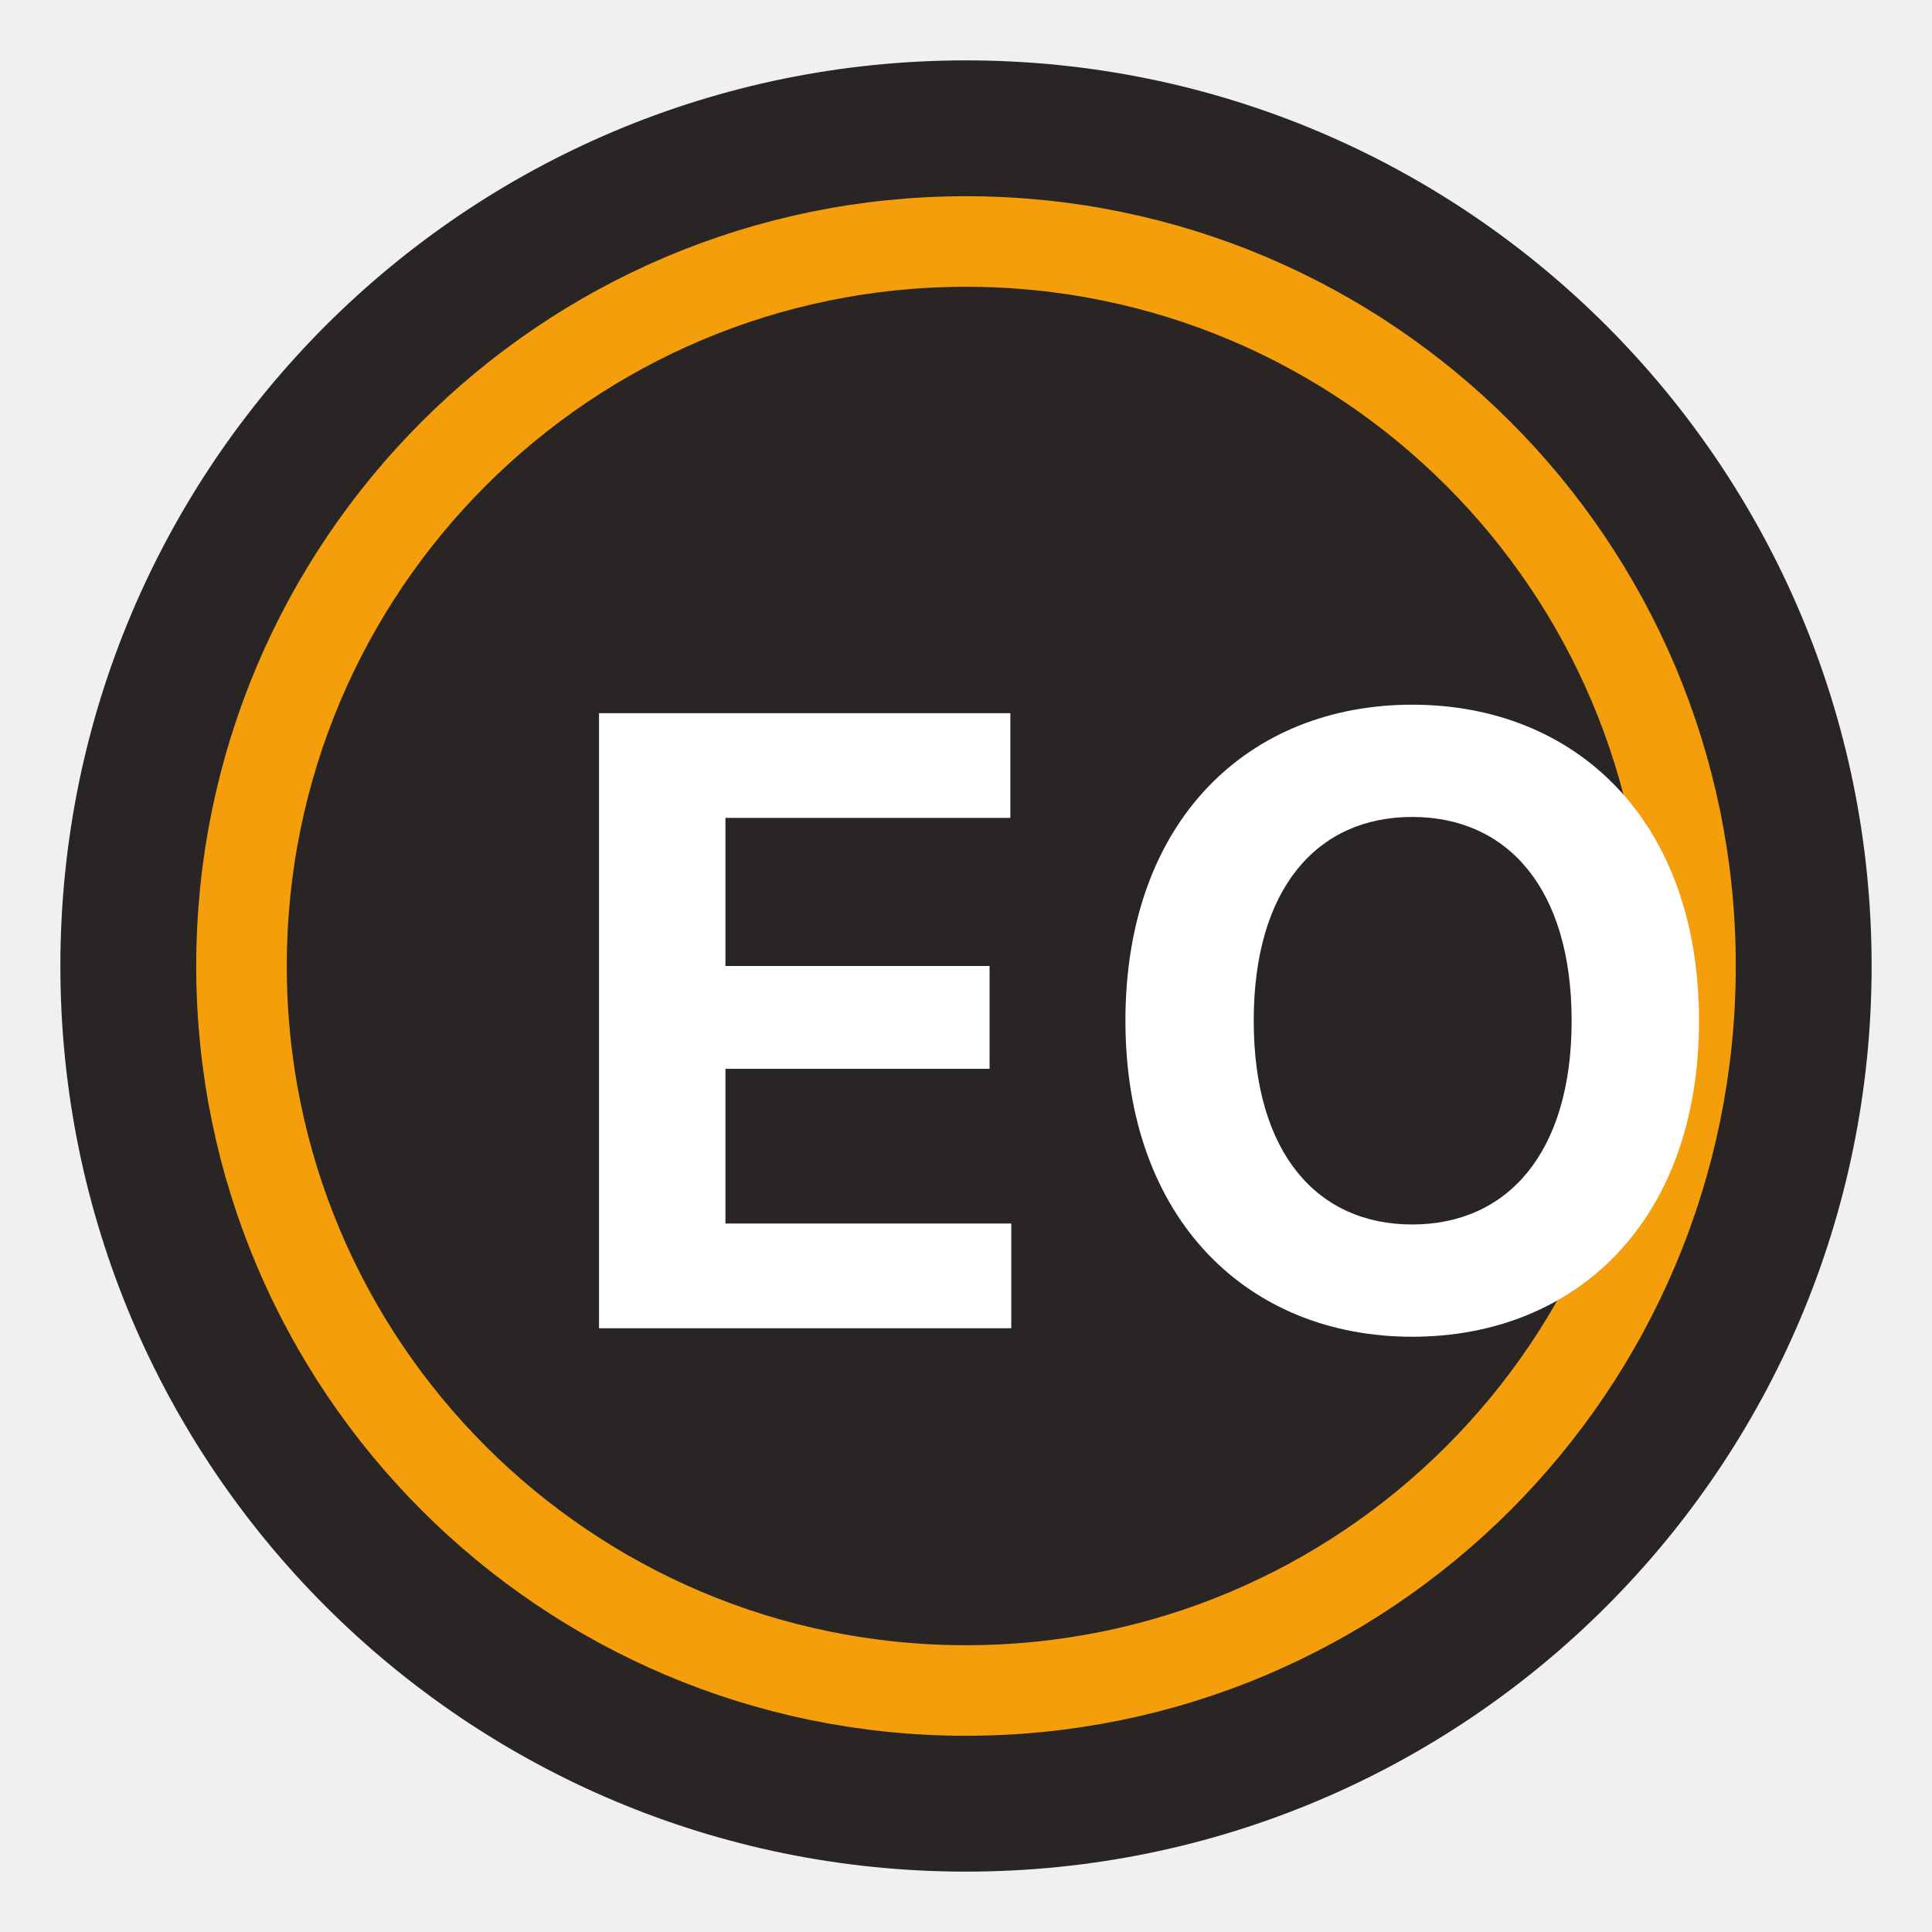
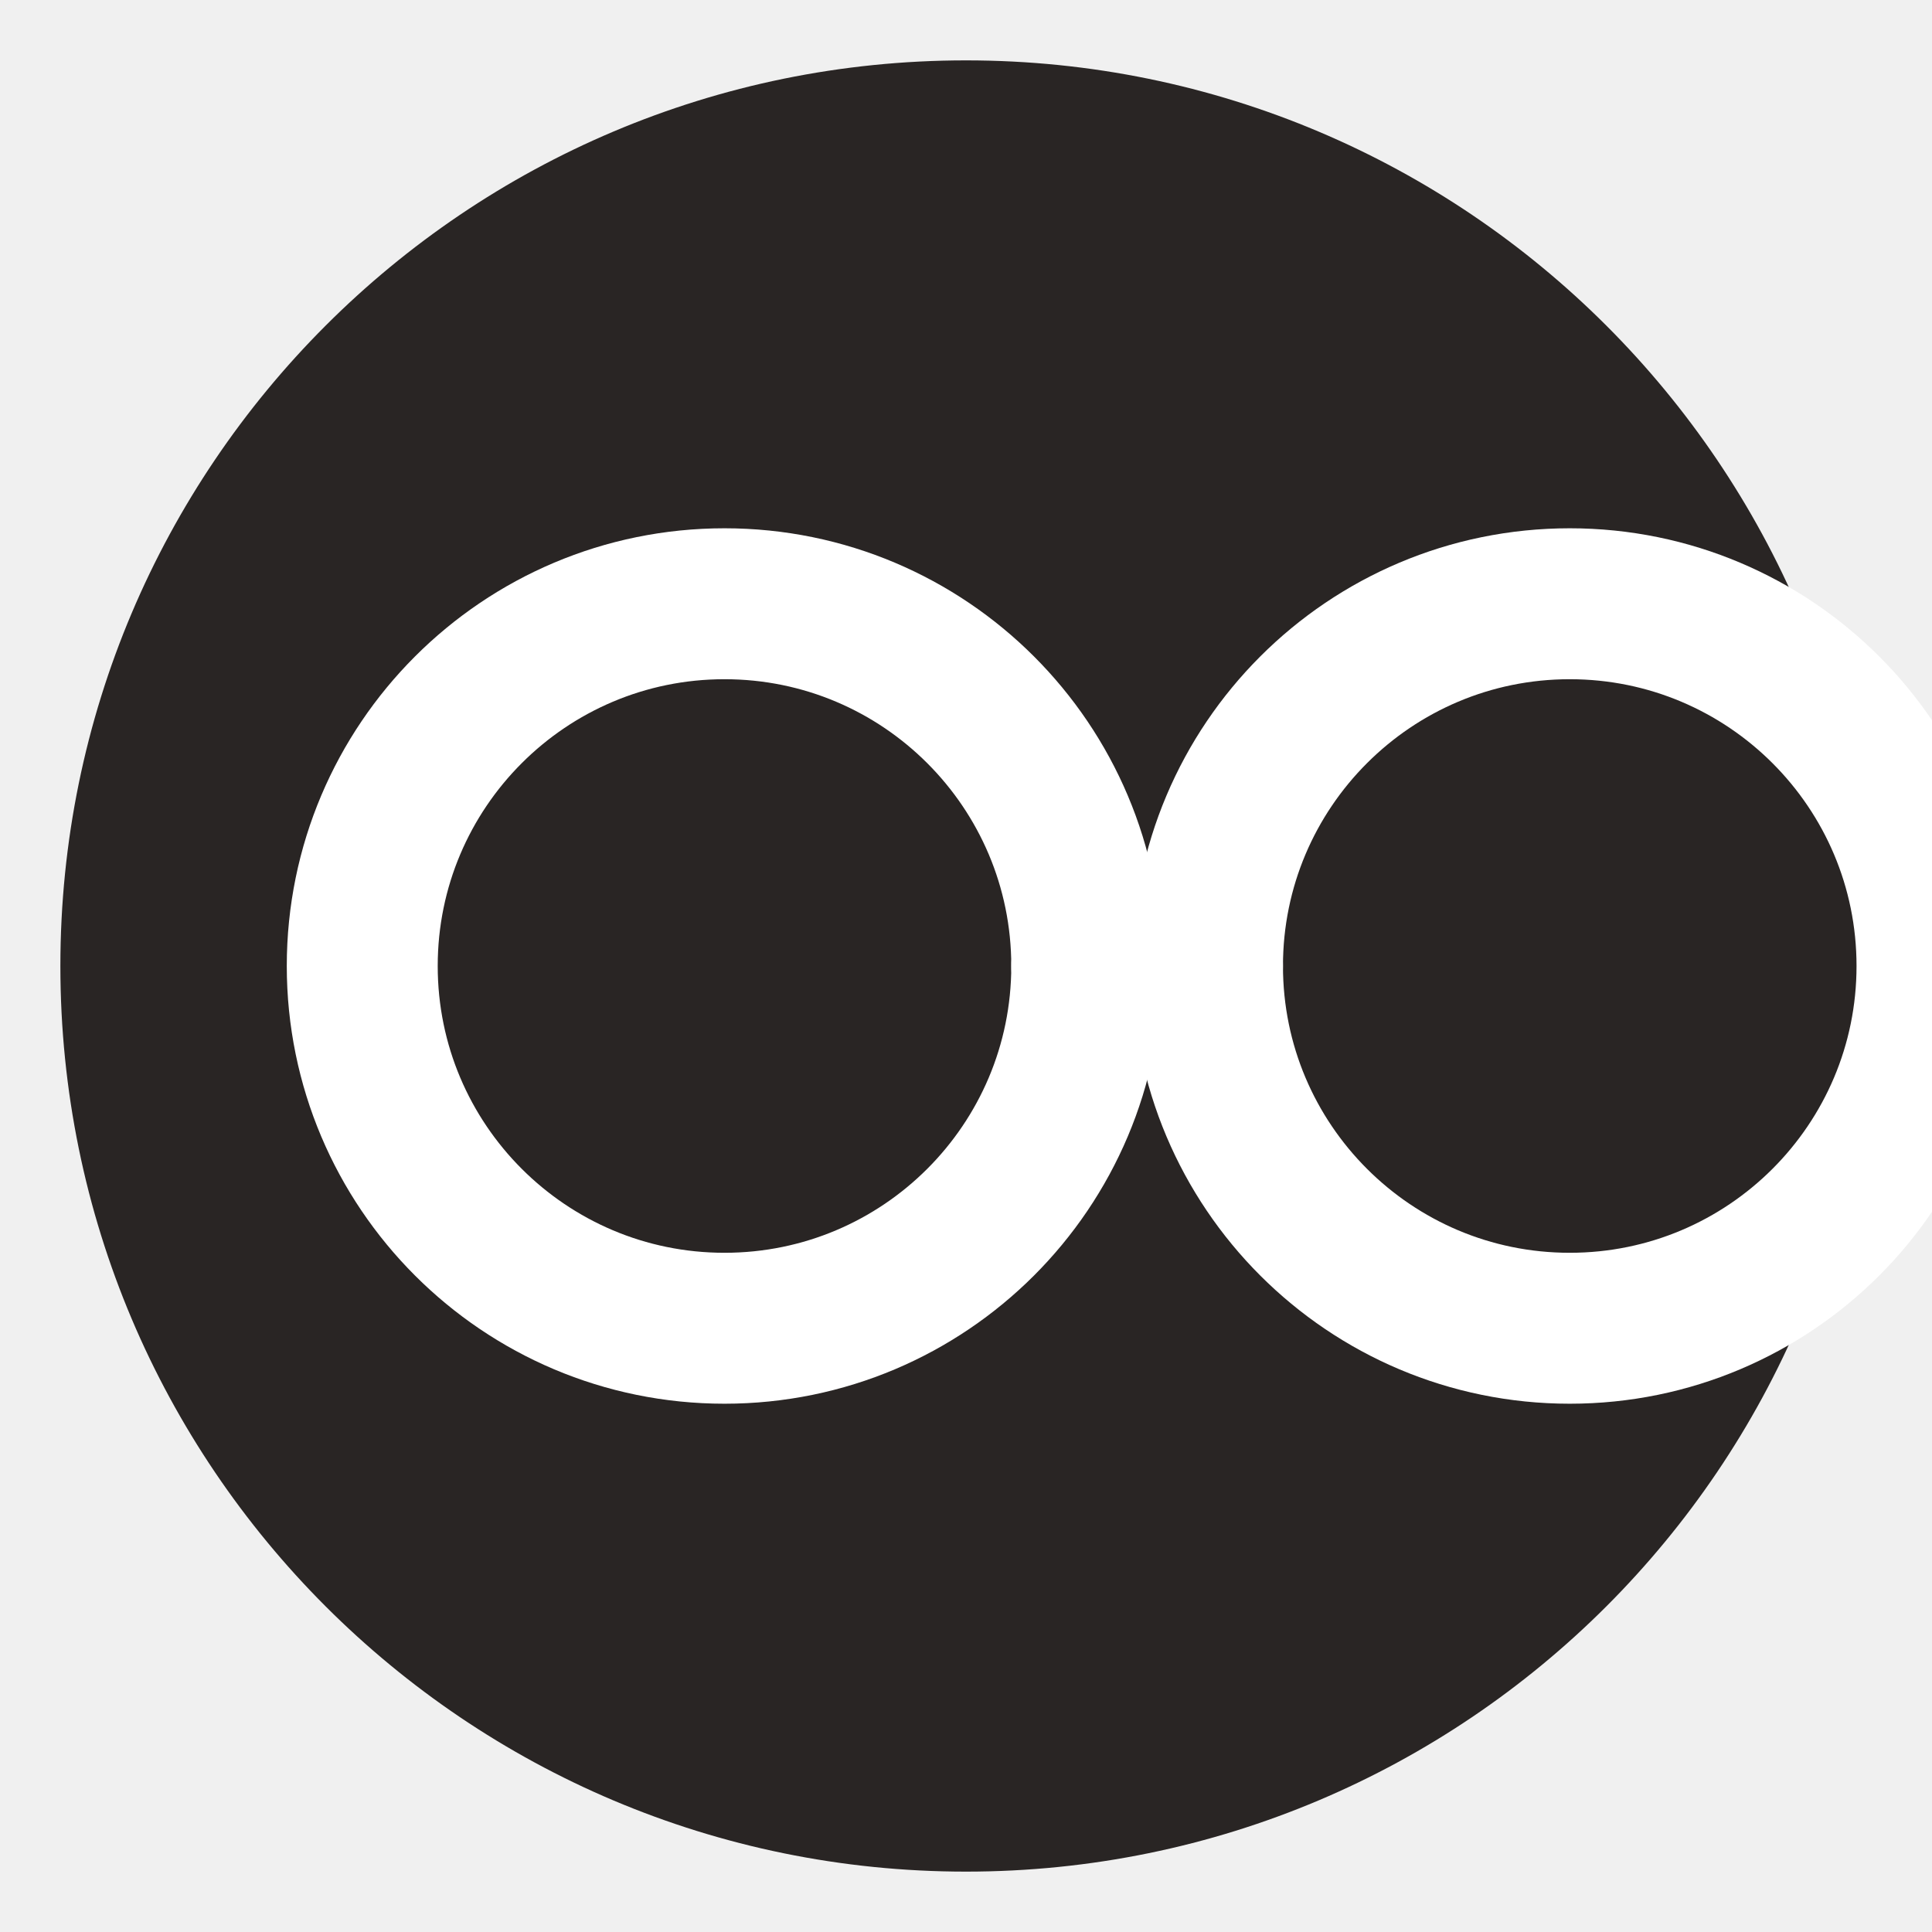
<svg xmlns="http://www.w3.org/2000/svg" viewBox="0 0 32 32">
  <circle cx="16" cy="16" r="15" fill="#292524" />
-   <circle cx="16" cy="16" r="12" fill="none" stroke="#f59e0b" stroke-width="1.5" />
-   <text x="9" y="22" font-family="Inter, system-ui, sans-serif" font-size="14" font-weight="700" fill="#ffffff" letter-spacing="-1">E</text>
-   <text x="18" y="22" font-family="Inter, system-ui, sans-serif" font-size="14" font-weight="700" fill="#ffffff" letter-spacing="-1">O</text>
+   <path d="M6 16C6 19.314 8.686 22 12 22C15.314 22 18 19.314 18 16C18 12.686 15.314 10 12 10C8.686 10 6 12.686 6 16V16" stroke="#ffffff" stroke-width="2.5" fill="none" />
+   <path d="M20 16C20 19.314 22.686 22 26 22C29.314 22 32 19.314 32 16C32 12.686 29.314 10 26 10C22.686 10 20 12.686 20 16V16" stroke="#ffffff" stroke-width="2.5" fill="none" />
+   <path d="M18 16H20" stroke="#ffffff" stroke-width="2.5" stroke-linecap="round" />
</svg>
